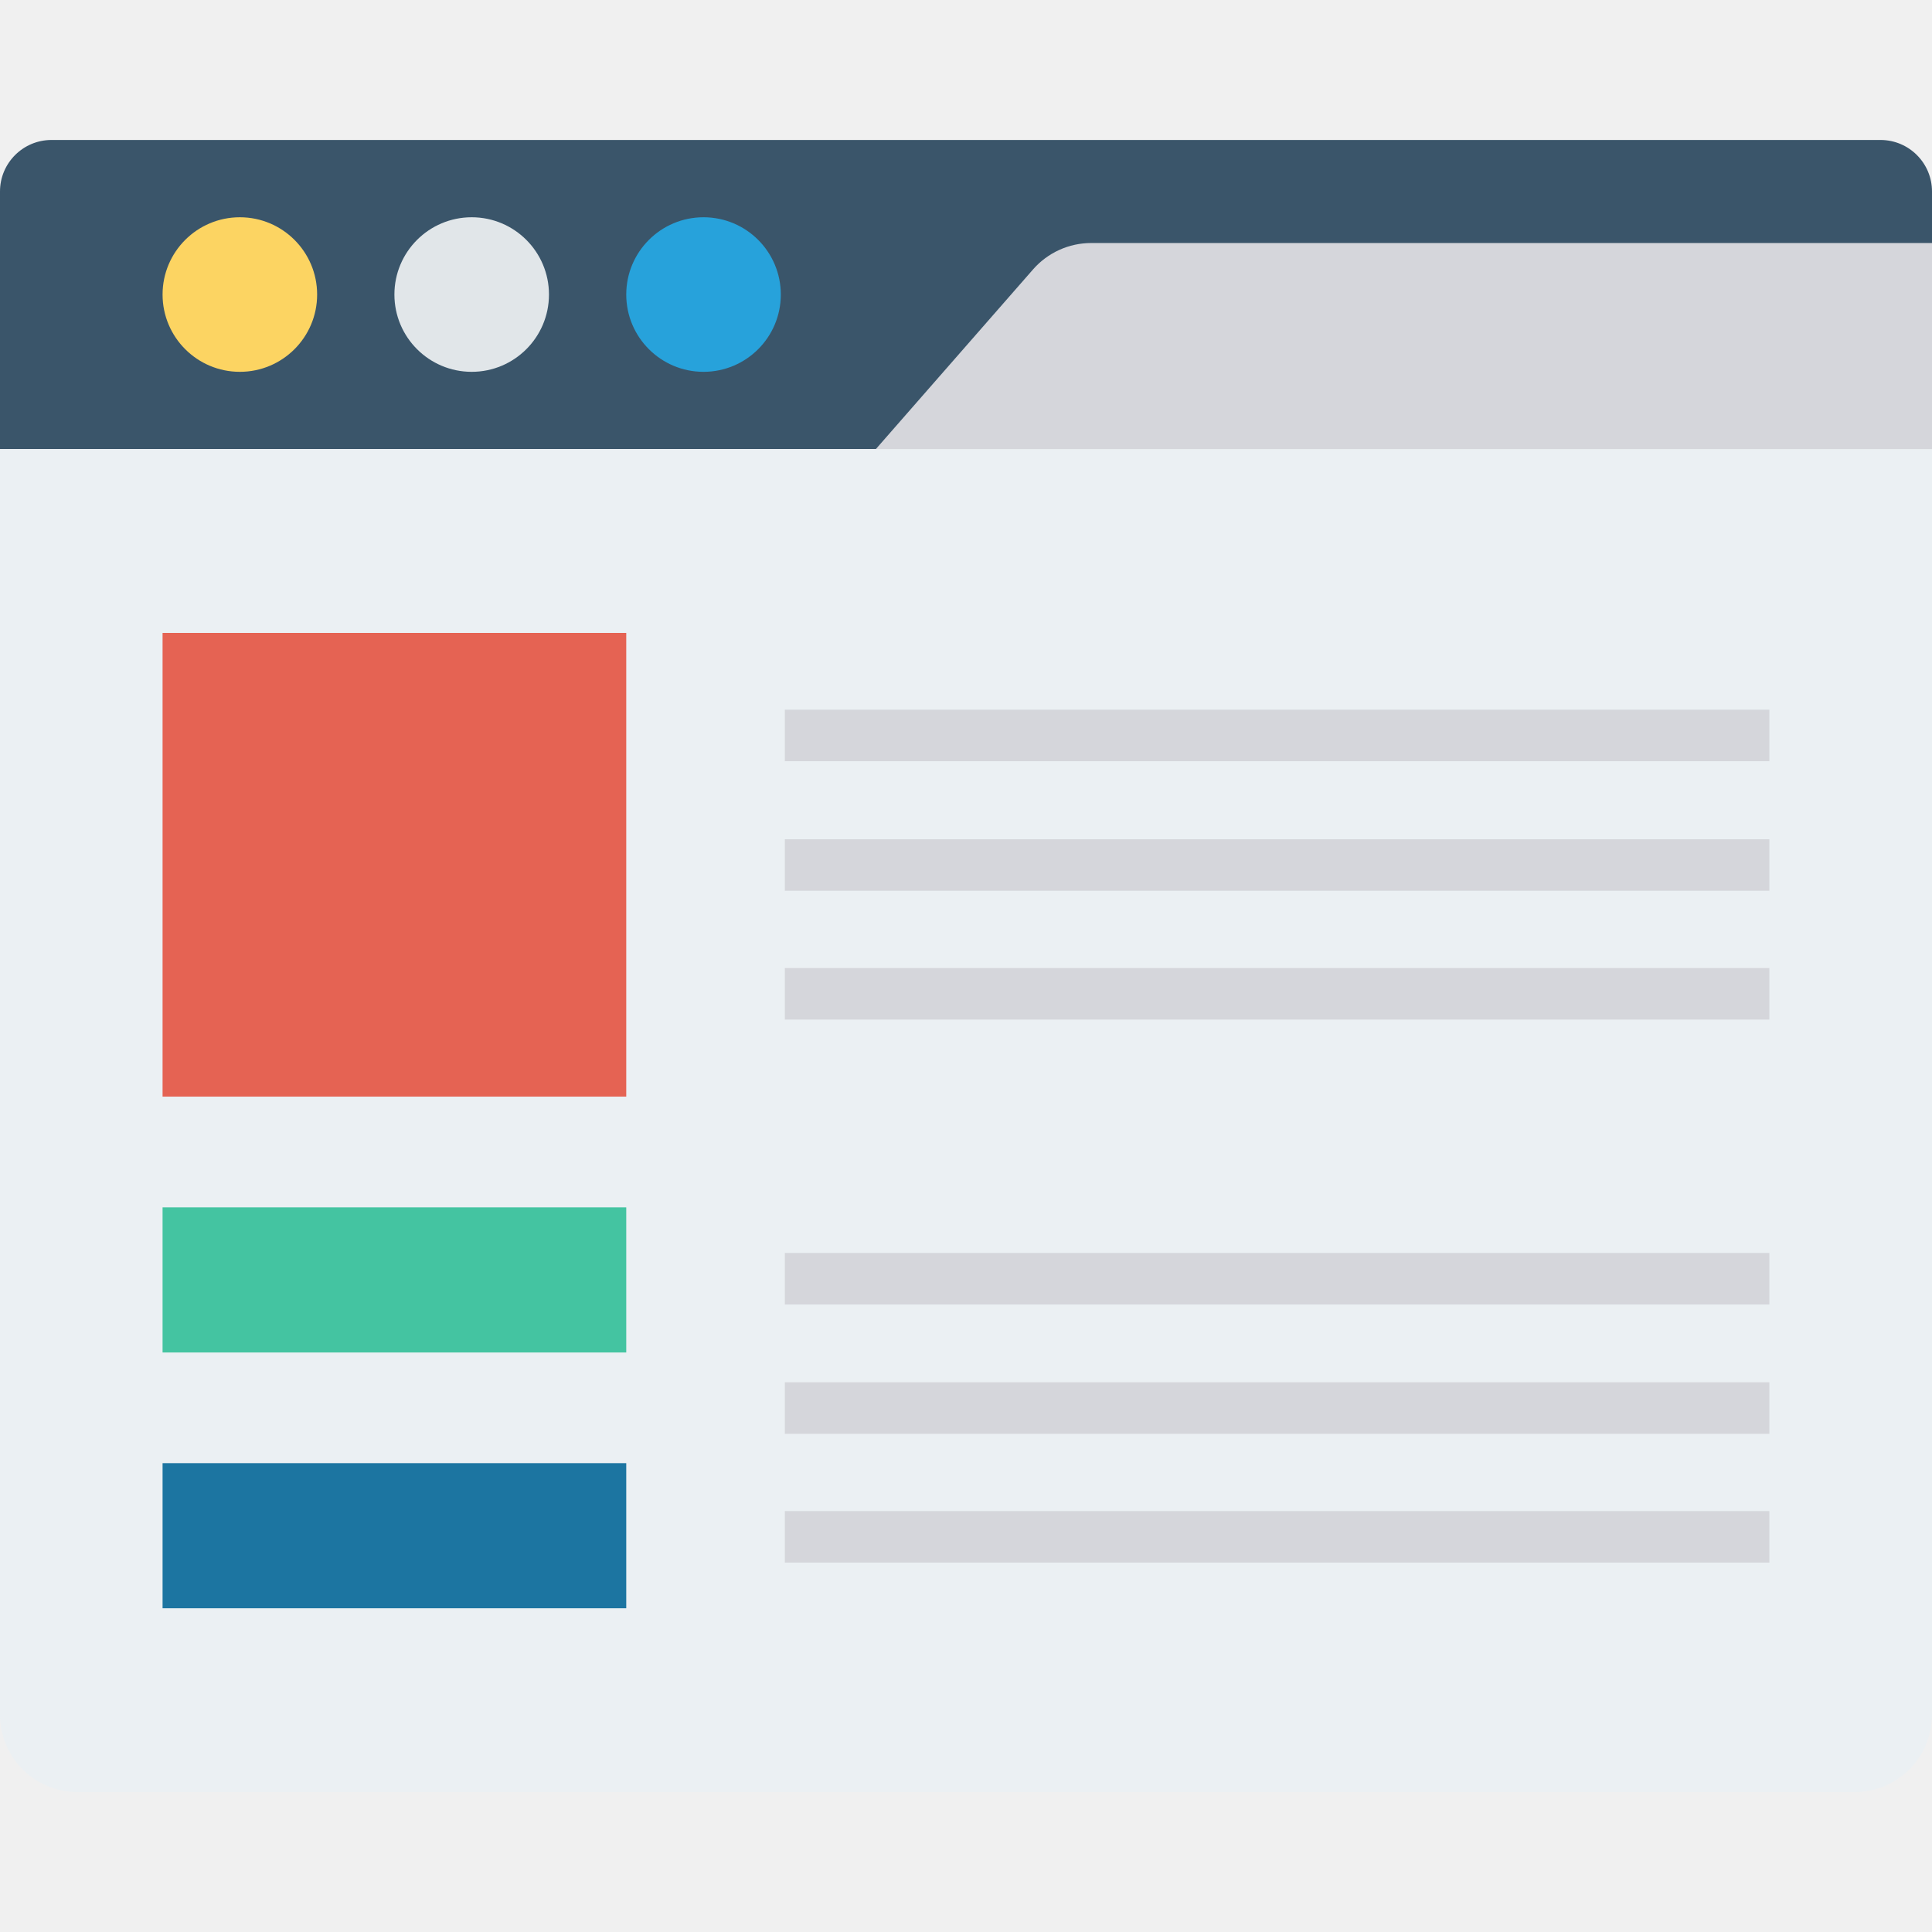
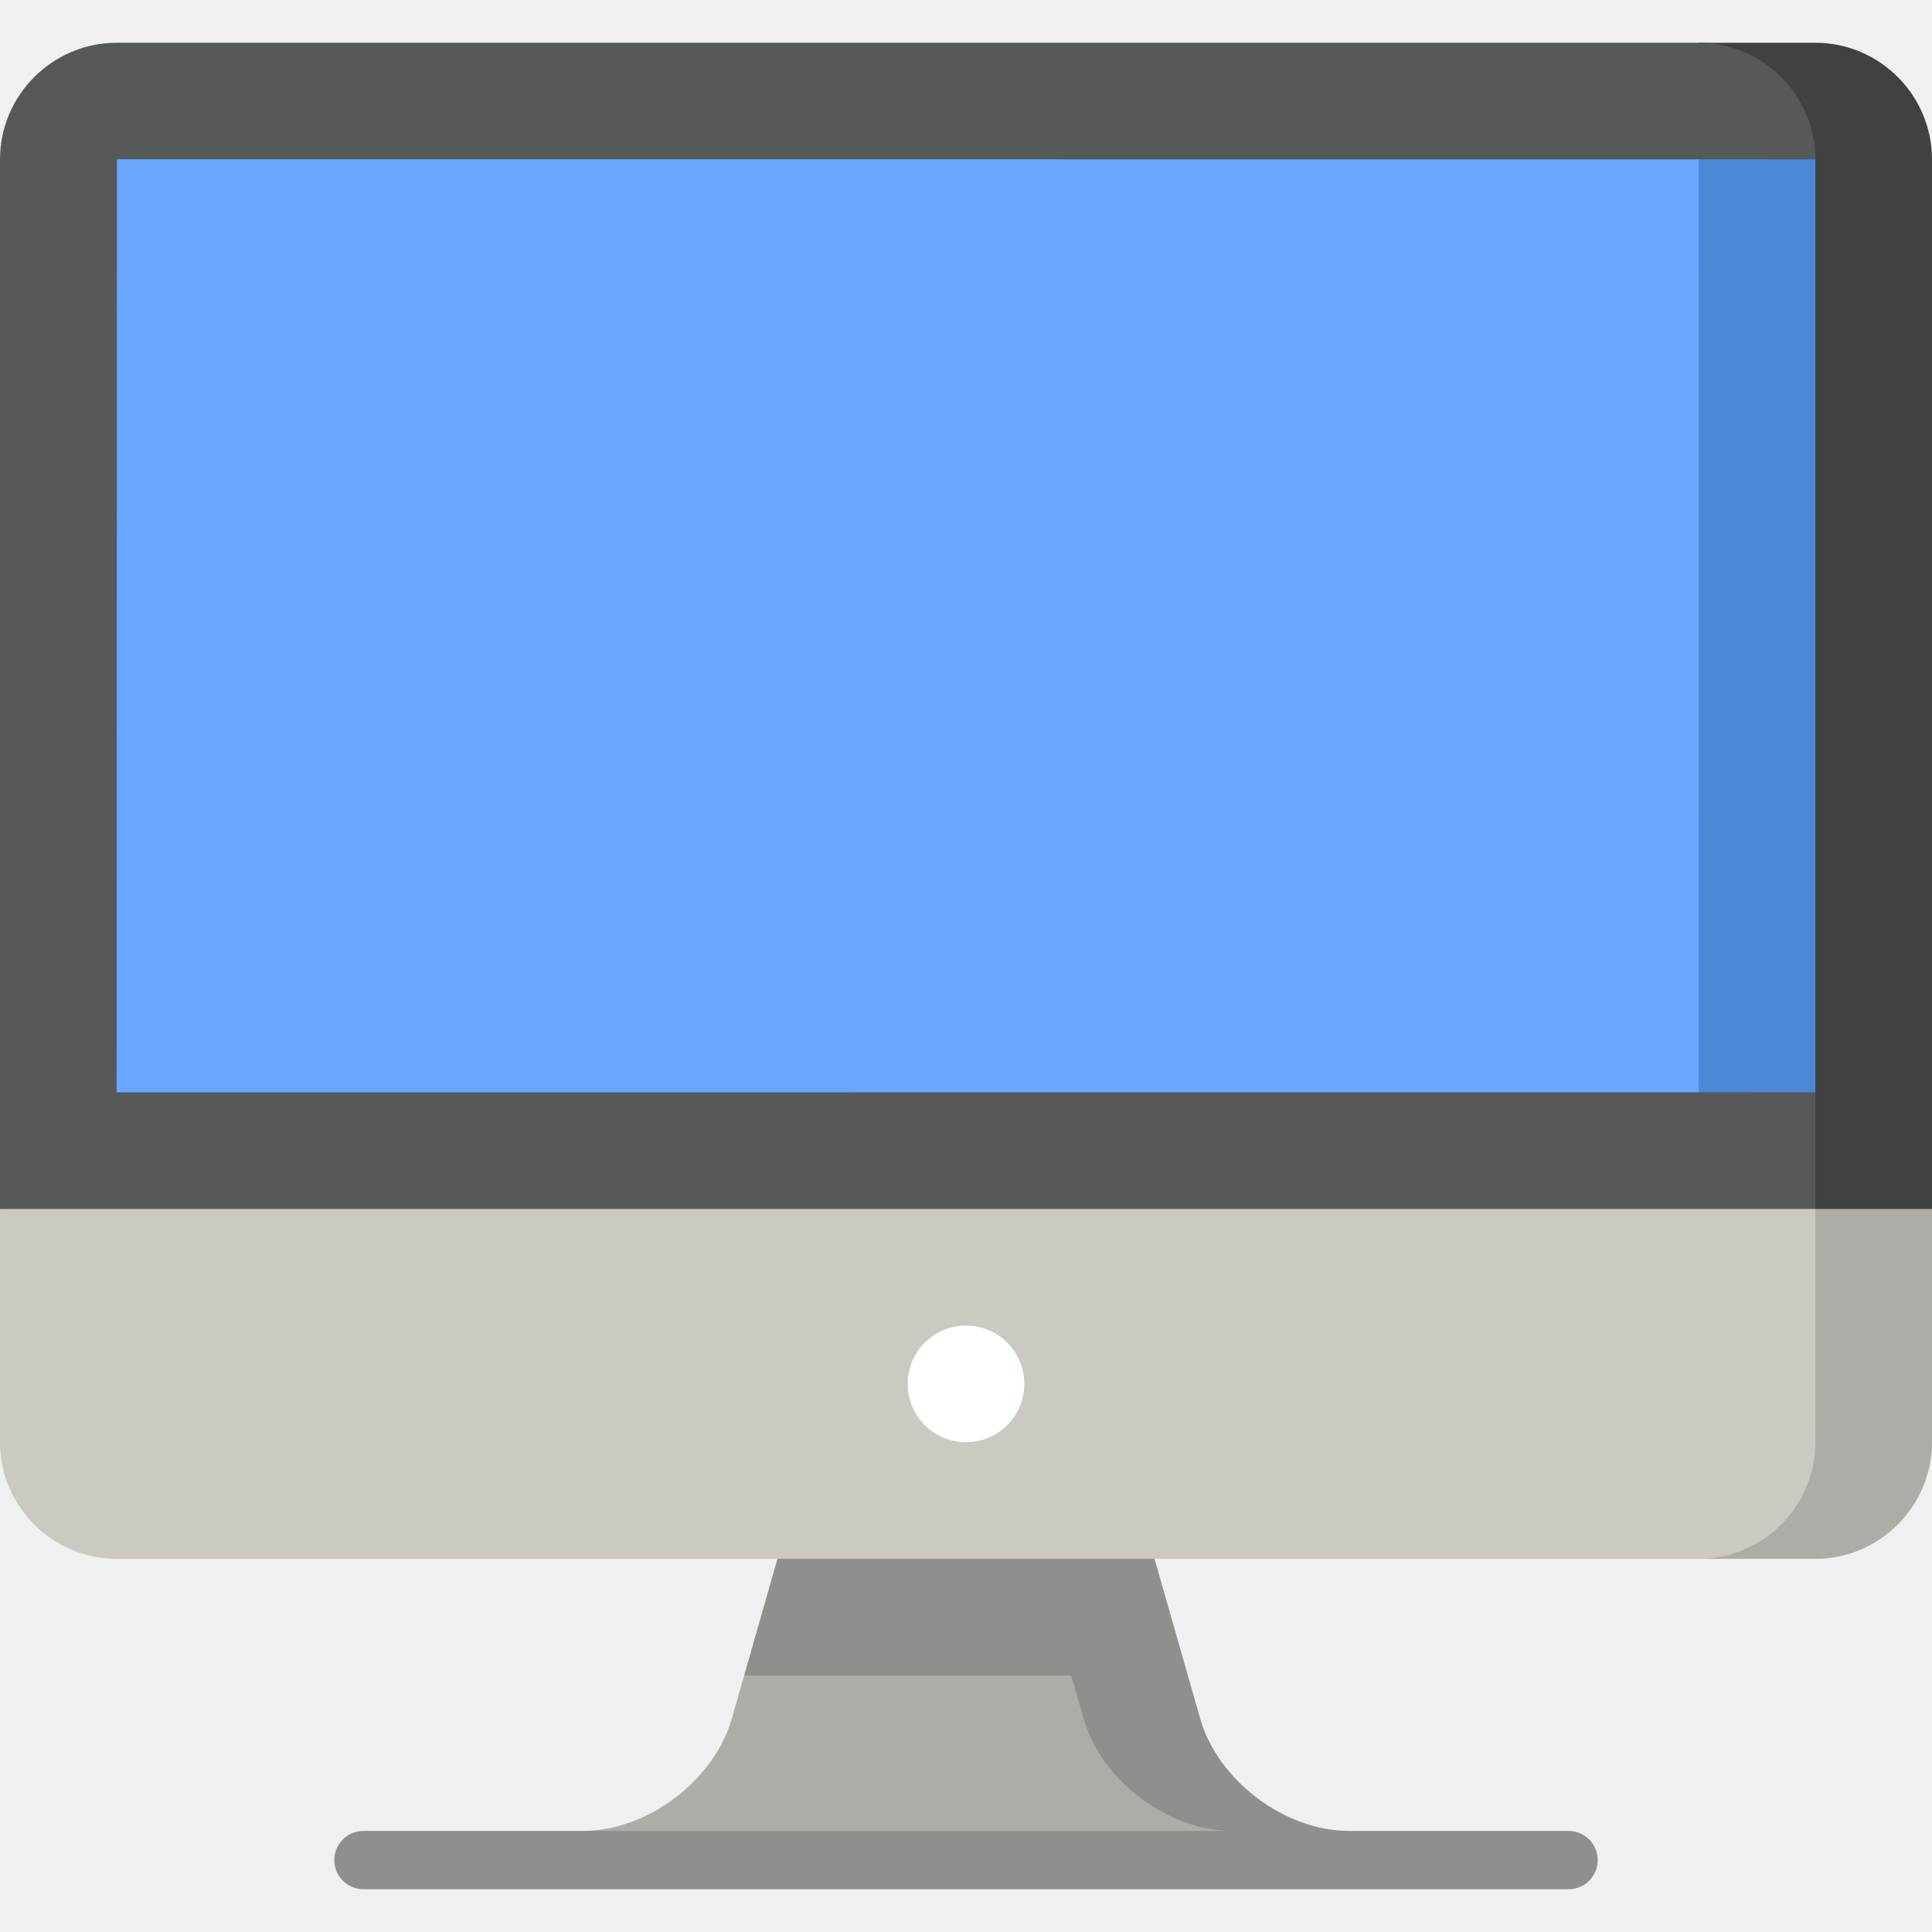
- <svg xmlns="http://www.w3.org/2000/svg" version="1.1" id="Capa_1" x="0px" y="0px" viewBox="0 0 468.293 468.293" style="enable-background:new 0 0 468.293 468.293;" xml:space="preserve">
-   <path style="fill:#3A556A;" d="M468.293,108.854H0V46.415c0-6.897,5.591-12.488,12.488-12.488h443.317  c6.897,0,12.488,5.591,12.488,12.488V108.854z" />
-   <path style="fill:#D5D6DB;" d="M468.293,108.854h-256l38.11-43.554c3.557-4.065,8.696-6.397,14.097-6.397h203.793V108.854z" />
-   <path style="fill:#EBF0F3;" d="M449.561,434.366H18.732C8.386,434.366,0,425.979,0,415.634v-306.78h468.293v306.78  C468.293,425.979,459.906,434.366,449.561,434.366z" />
-   <circle style="fill:#FCD462;" cx="58.137" cy="71.393" r="18.732" />
-   <circle style="fill:#E1E6E9;" cx="114.332" cy="71.393" r="18.732" />
-   <circle style="fill:#27A2DB;" cx="170.527" cy="71.393" r="18.732" />
-   <rect x="39.405" y="153.413" style="fill:#E56353;" width="112.39" height="112.39" />
-   <rect x="39.405" y="292.652" style="fill:#44C4A1;" width="112.39" height="35.172" />
-   <rect x="39.405" y="354.654" style="fill:#1C75A1;" width="112.39" height="35.172" />
+ <svg xmlns="http://www.w3.org/2000/svg" id="Capa_1" enable-background="new 0 0 497 497" height="512" viewBox="0 0 497 497" width="512">
  <g>
-     <rect x="190.233" y="172.02" style="fill:#D5D6DB;" width="238.642" height="12.488" />
-     <rect x="190.233" y="203.426" style="fill:#D5D6DB;" width="238.642" height="12.488" />
-     <rect x="190.233" y="234.646" style="fill:#D5D6DB;" width="238.642" height="12.488" />
-     <rect x="190.233" y="303.703" style="fill:#D5D6DB;" width="238.642" height="12.488" />
-     <rect x="190.233" y="335.048" style="fill:#D5D6DB;" width="238.642" height="12.488" />
-     <rect x="190.233" y="366.267" style="fill:#D5D6DB;" width="238.642" height="12.488" />
+     <path d="m275.57 401-84.14 30-3.19 11.15c-4.53 15.87-21.74 28.85-38.24 28.85v7.5h174.5z" fill="#adaca7" />
+     <path d="m308.76 442.15-11.76-41.15-48.5-30-48.5 30-8.57 30h84.14l3.19 11.15c4.53 15.87 21.74 28.85 38.24 28.85l15 7.5 15-7.5c-16.5 0-33.71-12.98-38.24-28.85z" fill="#8f8f8b" />
+     <path d="m437 401h30c16.5 0 30-13.5 30-30v-60l-60-60z" fill="#adaca7" />
+     <path d="m0 371c0 16.5 13.5 30 30 30h407c16.5 0 30-13.5 30-30v-180l-467 120z" fill="#cbc9c2" />
+     <path d="m467 11h-30l30 300h30v-270c0-16.5-13.5-30-30-30z" fill="#404242" />
+     <path d="m467 41c0-16.5-13.5-30-30-30h-407c-16.5 0-30 13.5-30 30v270h467v-30l-218.5-120.013z" fill="#565959" />
+     <path d="m467 40.995-29.994-.021c0 .005-188.506 120.013-188.506 120.013s188.502 120.011 188.5 120.013c0 0 29.999-.02 29.999-.02.001 0-.002-239.981.001-239.985z" fill="#4b88d5" />
+     <path d="m437 40.995-406.912-.022c-.025.012-.046 240.022-.088 240.027 0 0 406.98-.02 406.99-.02.005 0-.032-239.981.01-239.985z" fill="#69a7ff" />
+     <circle cx="248.5" cy="356" fill="#fff" r="15" />
+     <path d="m403.5 486h-310c-4.142 0-7.5-3.357-7.5-7.5s3.358-7.5 7.5-7.5h310c4.142 0 7.5 3.357 7.5 7.5s-3.358 7.5-7.5 7.5z" fill="#8f8f8b" />
  </g>
-   <g>
- </g>
-   <g>
- </g>
-   <g>
- </g>
-   <g>
- </g>
-   <g>
- </g>
-   <g>
- </g>
-   <g>
- </g>
-   <g>
- </g>
-   <g>
- </g>
-   <g>
- </g>
-   <g>
- </g>
-   <g>
- </g>
-   <g>
- </g>
-   <g>
- </g>
-   <g>
- </g>
</svg>
